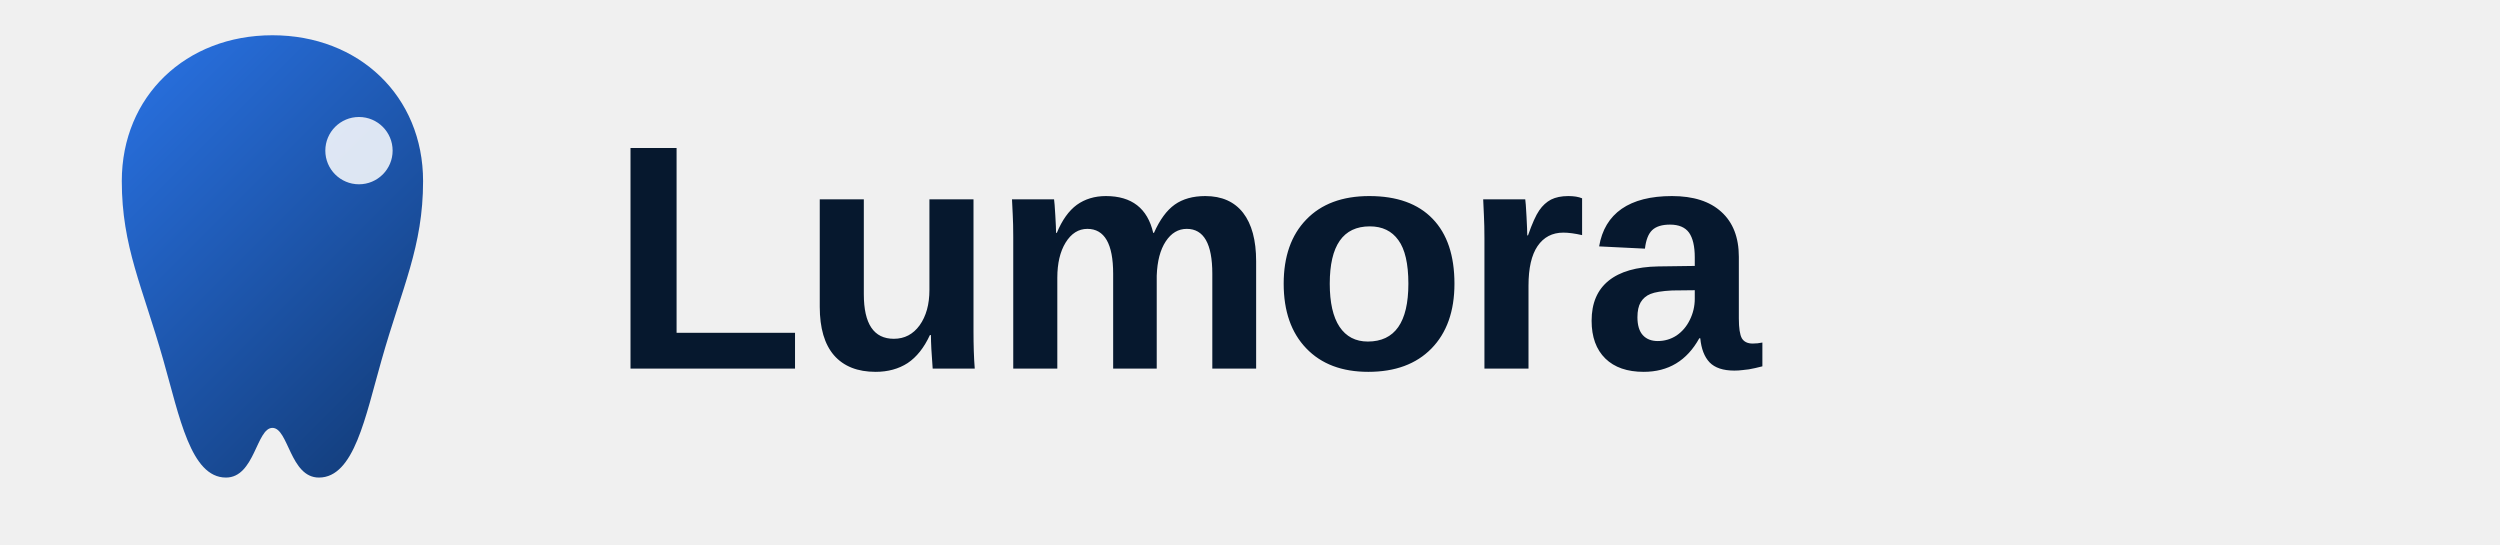
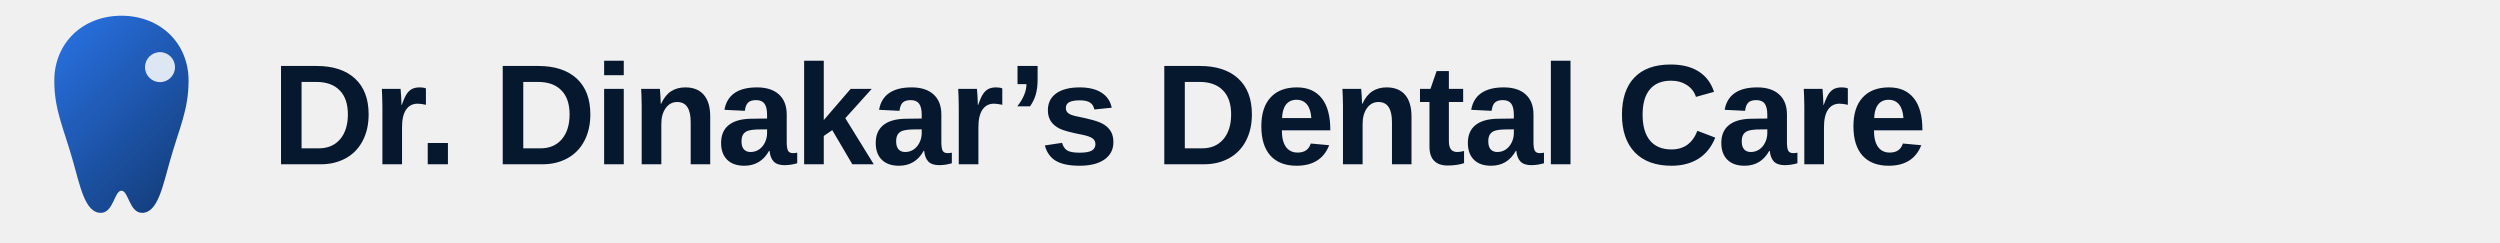
- <svg xmlns="http://www.w3.org/2000/svg" width="156" height="34" viewBox="0 0 156 34" fill="none" role="img" aria-label="Lumora Dental">
+ <svg xmlns="http://www.w3.org/2000/svg" width="350" height="34" viewBox="0 0 350 34" fill="none" role="img" aria-label="Dr. Dinakar’s Dental Care">
  <defs>
    <linearGradient id="lm-g" x1="0" y1="0" x2="34" y2="34" gradientUnits="userSpaceOnUse">
      <stop offset="0" stop-color="#2f80ff" />
      <stop offset="1" stop-color="#0b2a55" />
    </linearGradient>
  </defs>
  <path d="M17 2.2c5.4 0 9.4 3.8 9.4 9.1 0 4.1-1.3 6.6-2.6 11.2-1 3.5-1.7 7.3-3.9 7.3-1.8 0-1.9-3.1-2.9-3.1s-1.1 3.1-2.9 3.1c-2.2 0-2.9-3.8-3.9-7.3C8.9 17.9 7.6 15.4 7.6 11.3 7.6 6 11.6 2.2 17 2.2Z" fill="url(#lm-g)" />
  <circle cx="22.4" cy="9.4" r="2.1" fill="#ffffff" opacity="0.85" />
-   <text x="38" y="23" font-family="Sora, 'Helvetica Neue', Arial, sans-serif" font-size="20" font-weight="600" letter-spacing="-0.3" fill="#06182e">Lumora</text>
+   <text x="38" y="23" font-family="Sora, 'Helvetica Neue', Arial, sans-serif" font-size="20" font-weight="600" letter-spacing="-0.3" fill="#06182e">Dr. Dinakar’s Dental Care</text>
</svg>
